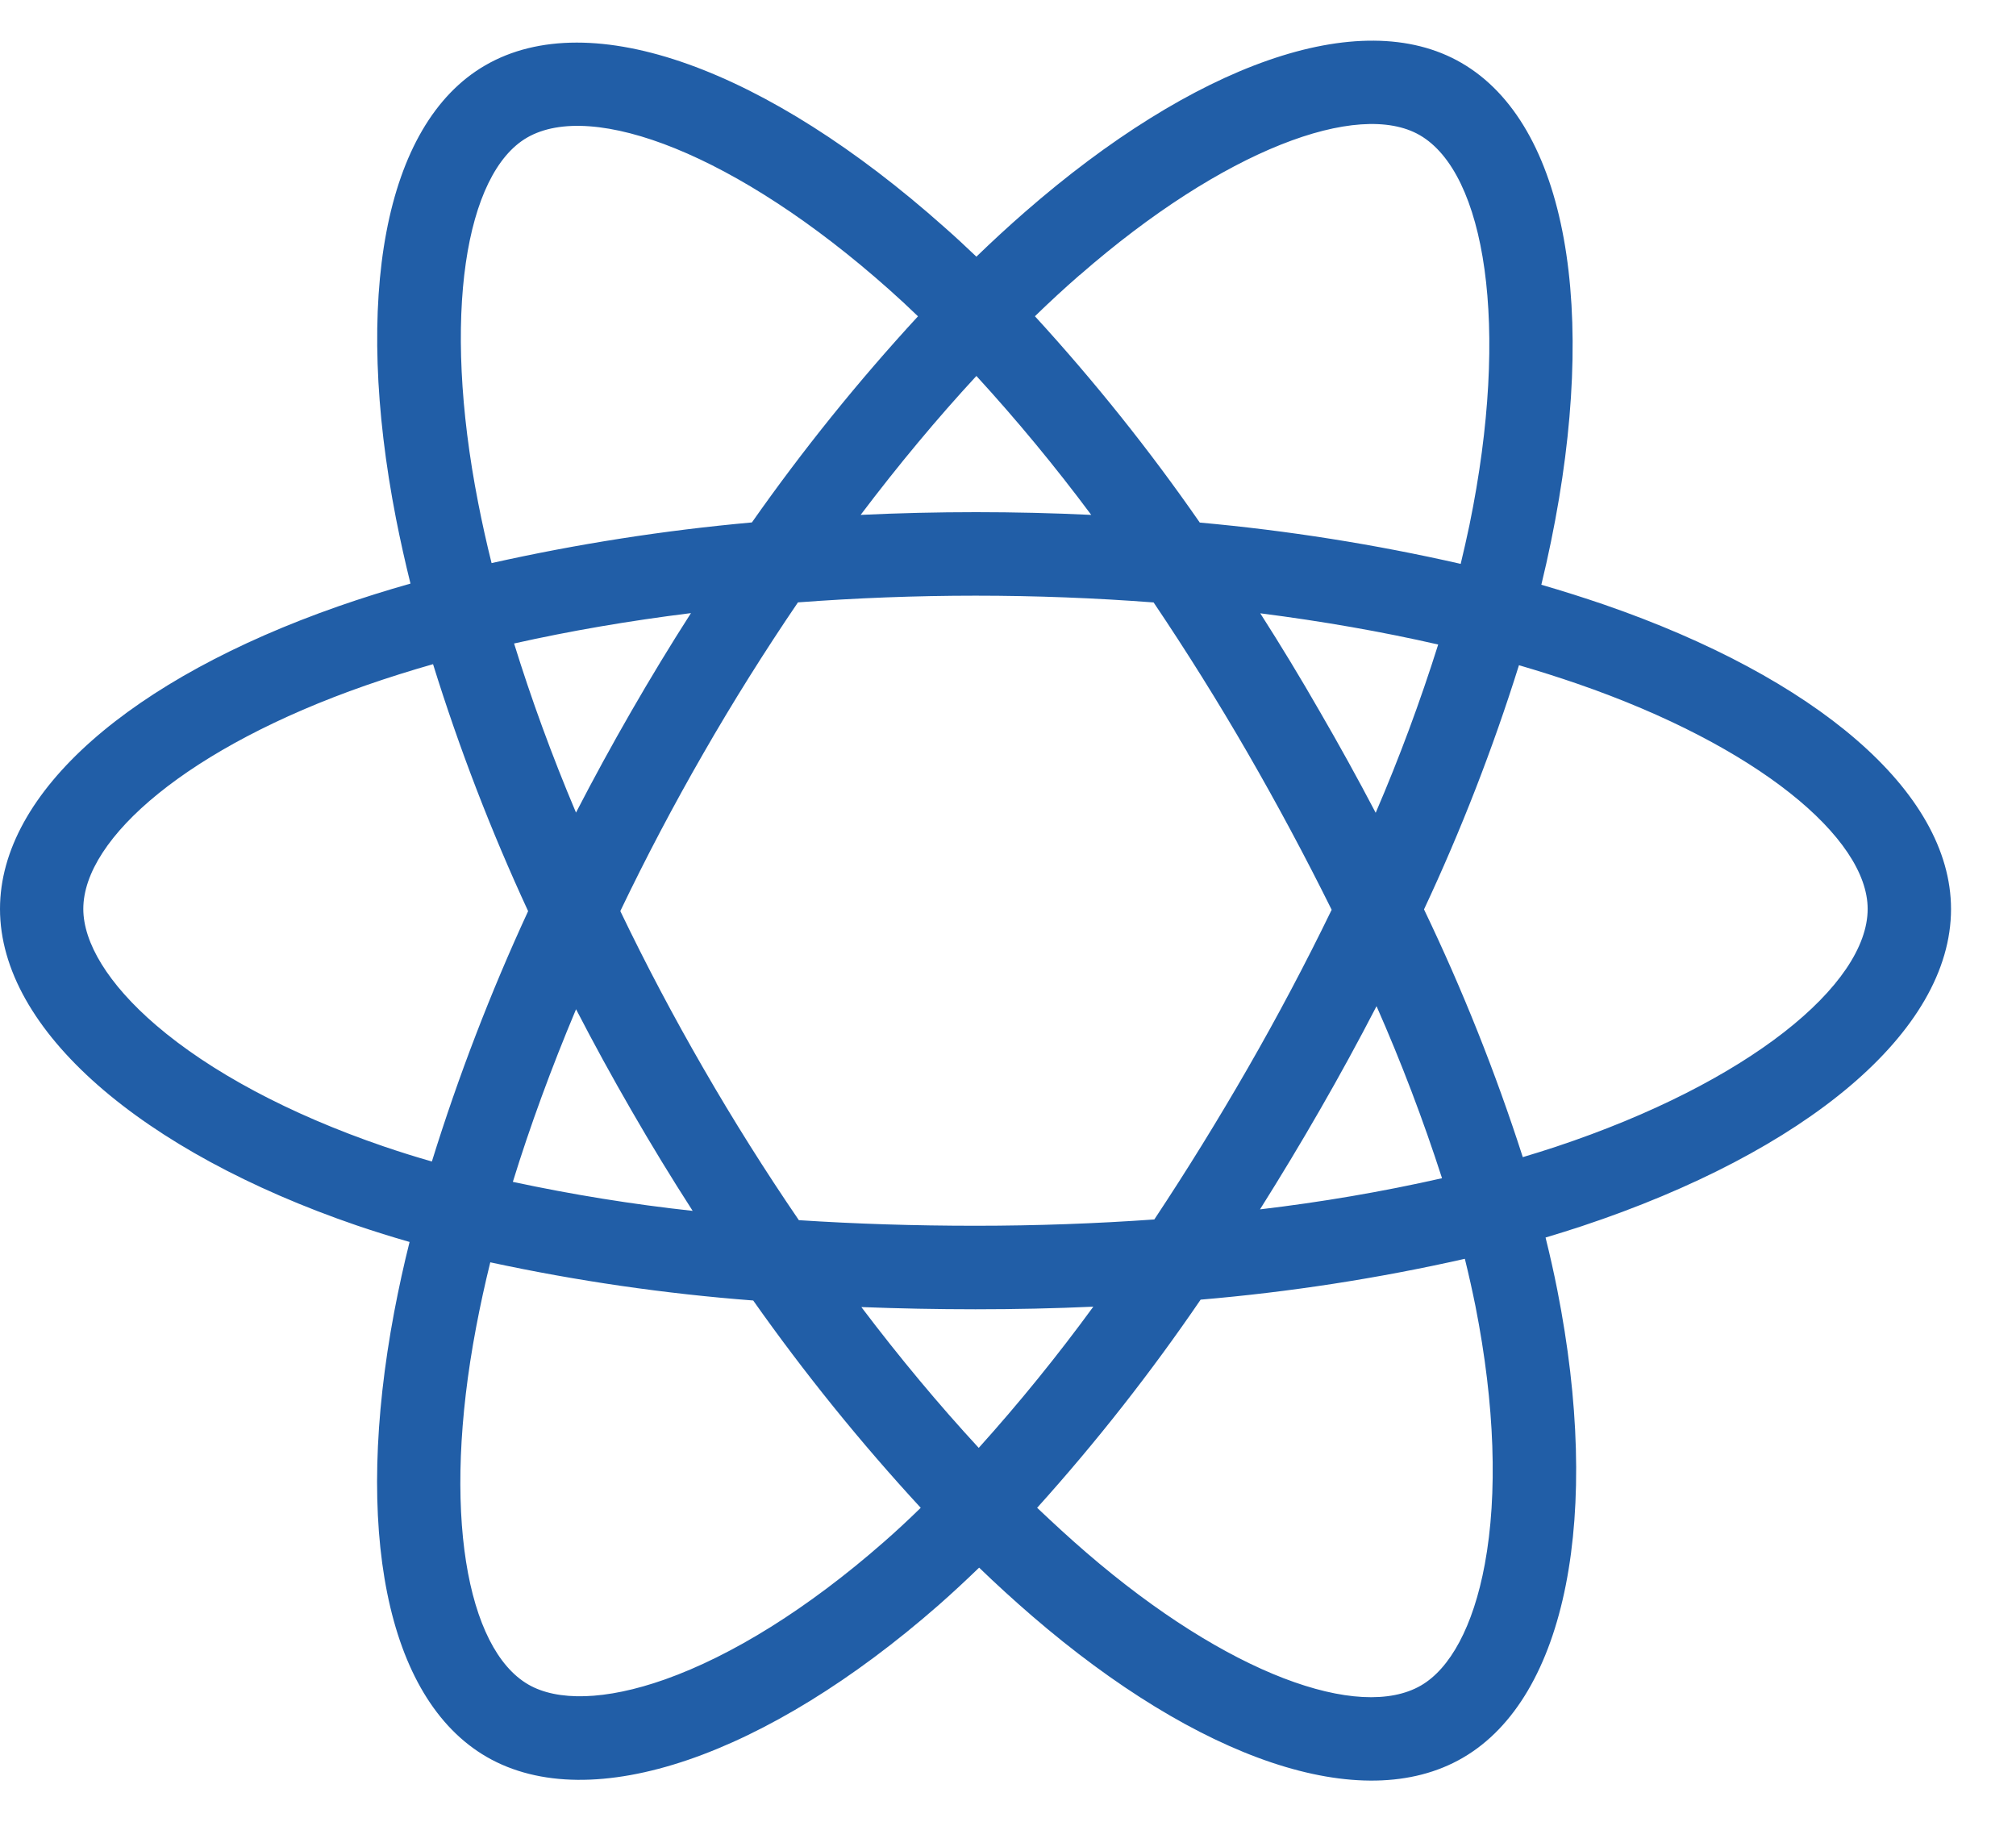
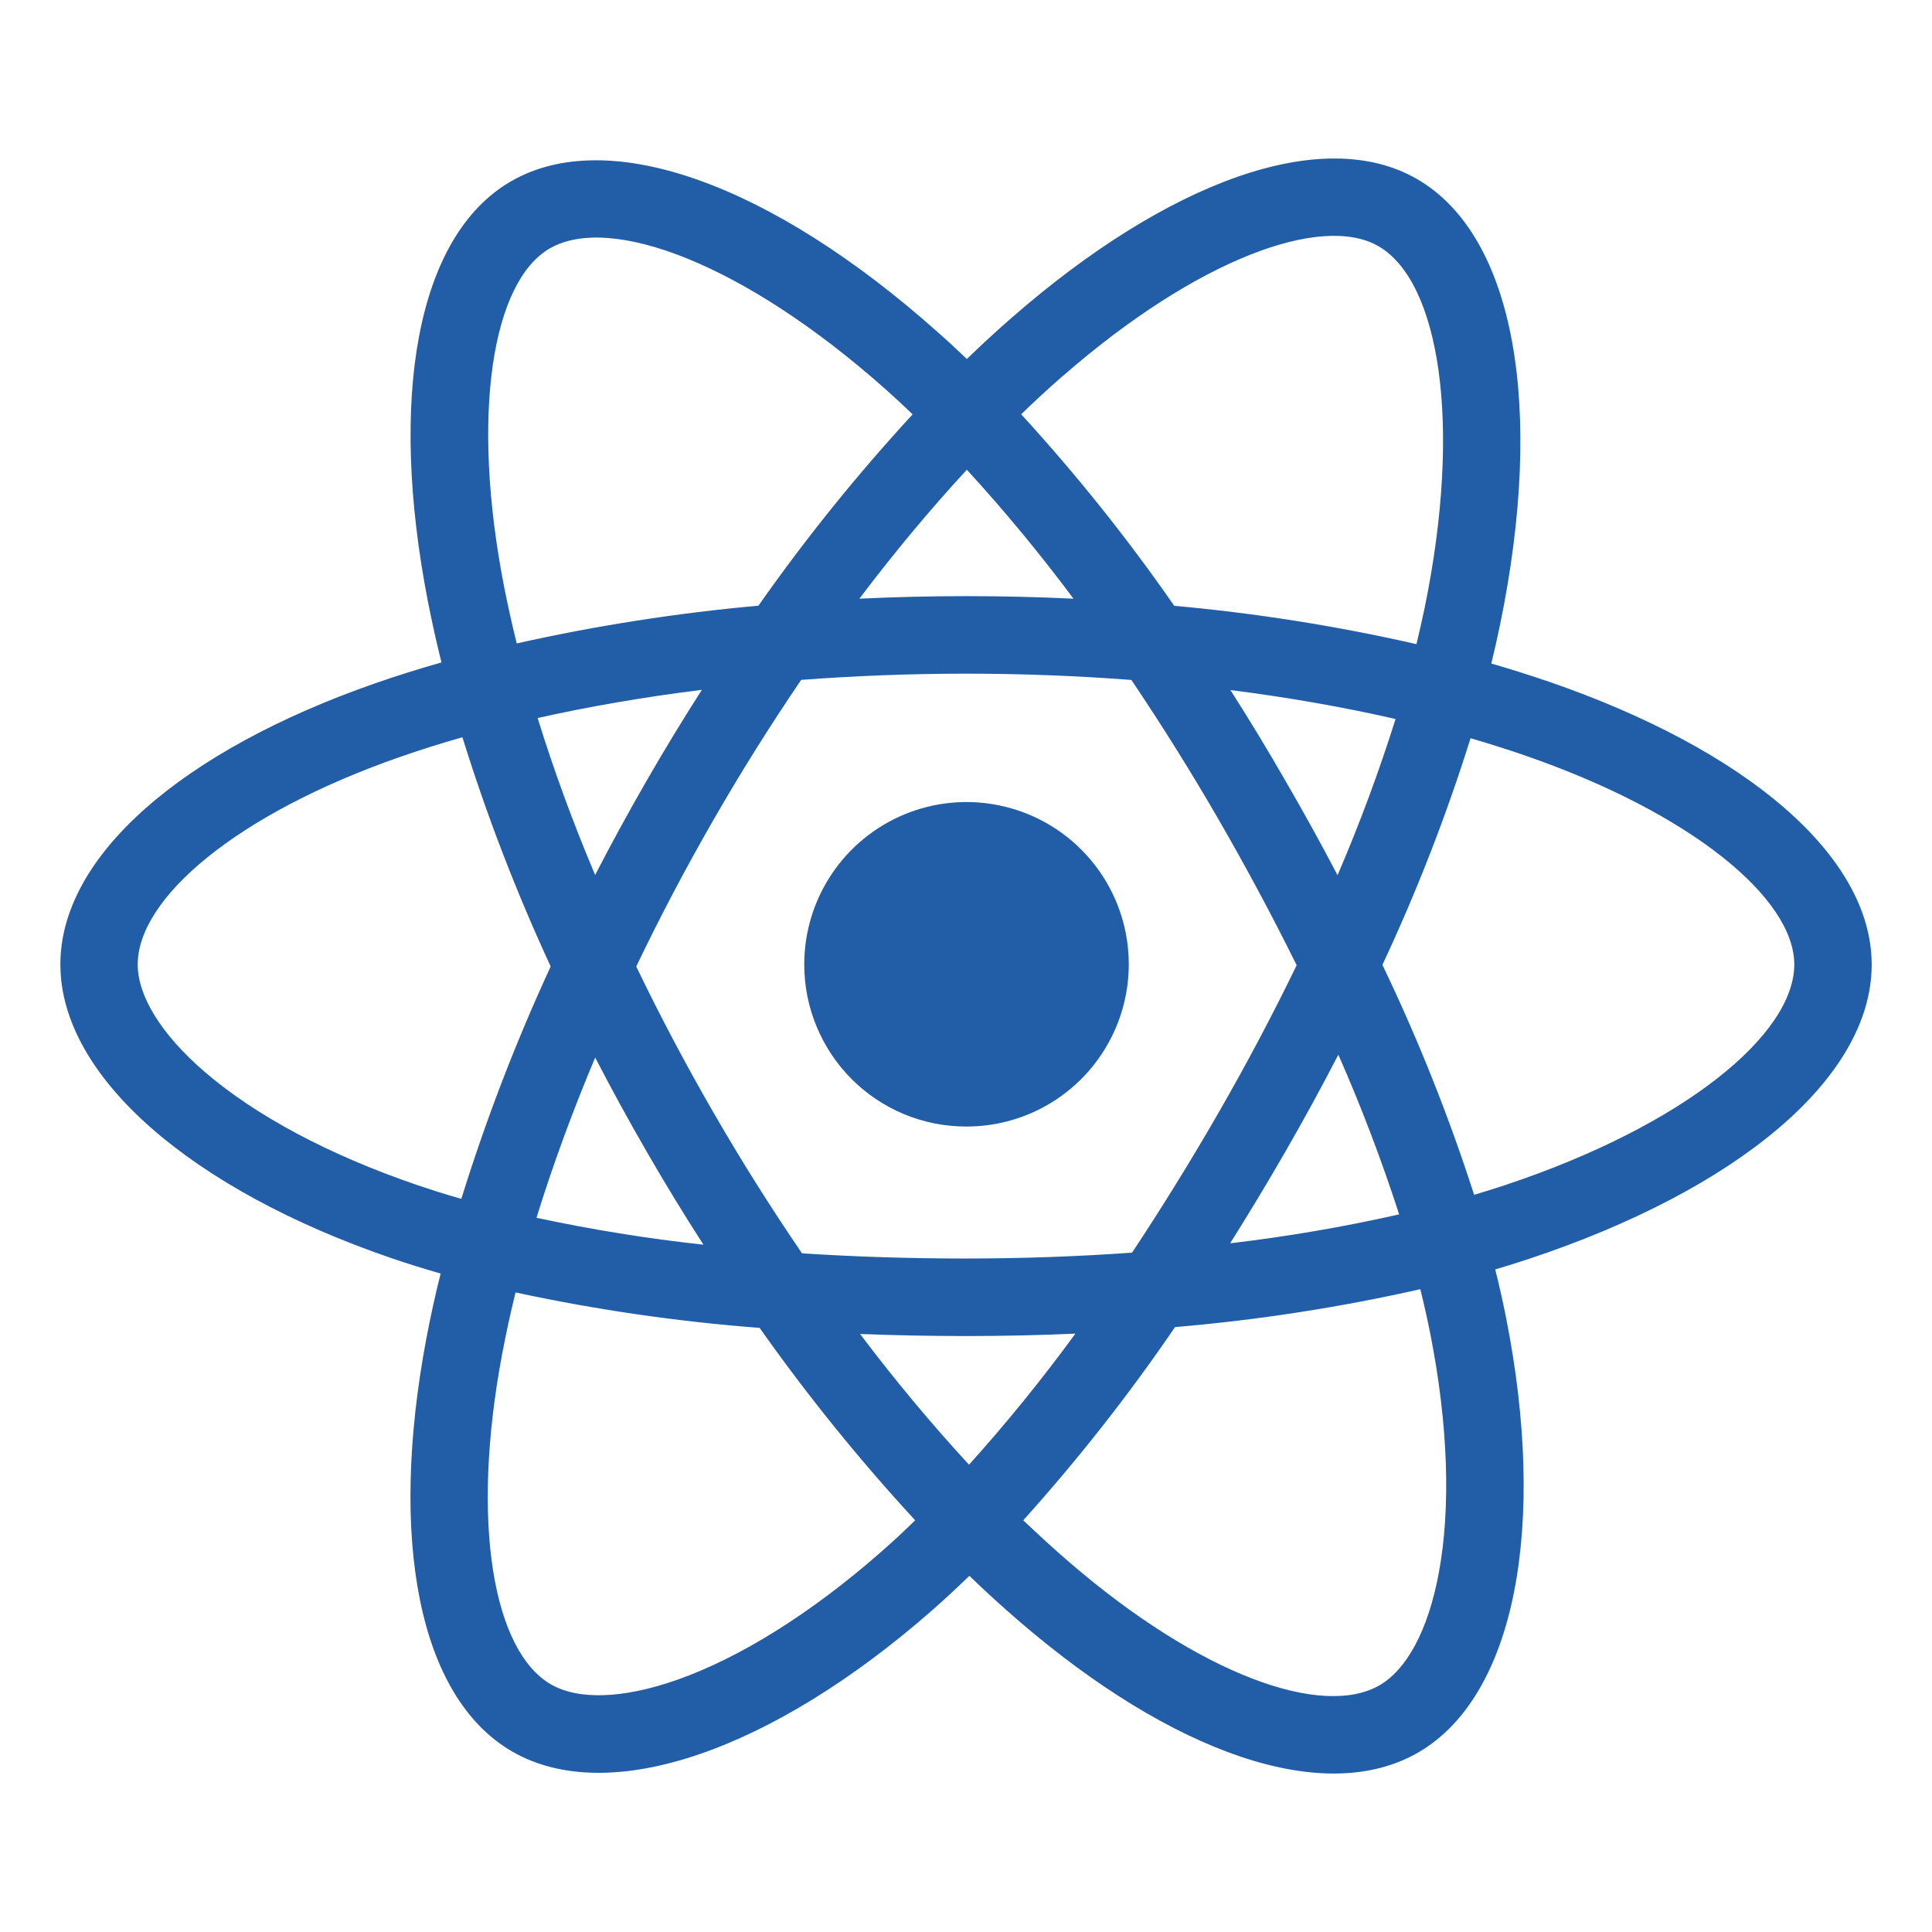
- <svg xmlns="http://www.w3.org/2000/svg" width="31" height="28" viewBox="0 0 31 28" fill="none">
-   <path d="M24.666 9.295C24.347 9.186 24.025 9.084 23.701 8.99C23.754 8.771 23.804 8.551 23.849 8.33C24.581 4.774 24.102 1.909 22.471 0.966C20.908 0.061 18.346 1.004 15.761 3.259C15.506 3.481 15.258 3.71 15.014 3.946C14.851 3.79 14.685 3.636 14.514 3.486C11.804 1.075 9.089 0.059 7.459 1.006C5.896 1.913 5.432 4.606 6.09 7.976C6.156 8.31 6.23 8.642 6.312 8.972C5.938 9.078 5.568 9.194 5.201 9.322C2.029 10.431 0 12.171 0 13.974C0 15.838 2.178 17.707 5.486 18.84C5.754 18.931 6.025 19.016 6.298 19.094C6.209 19.448 6.131 19.806 6.062 20.168C5.438 23.48 5.925 26.109 7.484 27.011C9.095 27.941 11.797 26.985 14.431 24.679C14.639 24.496 14.847 24.303 15.056 24.101C15.319 24.355 15.59 24.602 15.868 24.842C18.418 27.041 20.936 27.929 22.493 27.025C24.102 26.091 24.626 23.266 23.946 19.829C23.894 19.567 23.834 19.299 23.766 19.026C23.956 18.969 24.142 18.911 24.324 18.851C27.762 17.709 30.001 15.863 30.001 13.976C30 12.164 27.906 10.413 24.666 9.295ZM16.604 4.228C18.818 2.296 20.888 1.533 21.832 2.078C22.836 2.659 23.227 5 22.596 8.071C22.554 8.271 22.509 8.47 22.461 8.669C21.139 8.368 19.799 8.156 18.449 8.034C17.677 6.921 16.829 5.861 15.914 4.862C16.138 4.644 16.367 4.433 16.602 4.228H16.604ZM8.858 15.516C9.129 16.041 9.413 16.559 9.709 17.071C10.01 17.594 10.324 18.108 10.651 18.616C9.722 18.515 8.799 18.366 7.886 18.17C8.151 17.312 8.477 16.422 8.858 15.516ZM8.858 12.495C8.483 11.608 8.166 10.736 7.905 9.893C8.761 9.701 9.674 9.544 10.625 9.426C10.306 9.923 10 10.428 9.705 10.94C9.41 11.452 9.127 11.97 8.856 12.495H8.858ZM9.539 14.006C9.934 13.182 10.36 12.374 10.816 11.582C11.271 10.79 11.756 10.017 12.27 9.261C13.162 9.194 14.078 9.158 15.002 9.158C15.926 9.158 16.847 9.194 17.739 9.262C18.247 10.016 18.729 10.787 19.184 11.574C19.639 12.362 20.07 13.166 20.477 13.987C20.076 14.813 19.646 15.625 19.188 16.421C18.733 17.212 18.254 17.988 17.75 18.748C16.859 18.811 15.938 18.845 15 18.845C14.062 18.845 13.158 18.816 12.284 18.759C11.766 18.001 11.277 17.224 10.818 16.428C10.358 15.632 9.931 14.825 9.538 14.006H9.539ZM20.297 17.062C20.599 16.538 20.889 16.007 21.167 15.469C21.548 16.333 21.884 17.216 22.174 18.114C21.25 18.323 20.316 18.482 19.375 18.593C19.692 18.089 20 17.579 20.297 17.062ZM21.154 12.496C20.878 11.969 20.59 11.448 20.291 10.933C20 10.426 19.696 9.924 19.379 9.429C20.336 9.551 21.254 9.712 22.115 9.909C21.838 10.787 21.518 11.65 21.154 12.496ZM15.014 5.78C15.639 6.462 16.228 7.175 16.78 7.916C15.599 7.86 14.417 7.86 13.234 7.916C13.817 7.145 14.414 6.429 15.014 5.78ZM8.104 2.116C9.108 1.534 11.327 2.366 13.666 4.446C13.816 4.579 13.966 4.718 14.116 4.863C13.196 5.861 12.343 6.92 11.562 8.032C10.216 8.153 8.878 8.362 7.559 8.657C7.482 8.35 7.414 8.041 7.353 7.731C6.787 4.841 7.161 2.663 8.104 2.116ZM6.641 17.857C6.391 17.786 6.144 17.708 5.9 17.625C4.438 17.125 3.229 16.473 2.4 15.762C1.657 15.125 1.281 14.489 1.281 13.974C1.281 12.88 2.91 11.484 5.626 10.537C5.968 10.418 6.312 10.31 6.659 10.211C7.062 11.508 7.551 12.776 8.121 14.008C7.544 15.257 7.049 16.543 6.641 17.857ZM13.586 23.711C12.422 24.731 11.256 25.454 10.227 25.819C9.304 26.146 8.568 26.155 8.124 25.898C7.178 25.351 6.784 23.239 7.321 20.407C7.384 20.073 7.457 19.74 7.539 19.407C8.872 19.694 10.223 19.89 11.582 19.994C12.37 21.111 13.231 22.176 14.158 23.181C13.971 23.364 13.781 23.541 13.586 23.711ZM15.05 22.26C14.443 21.603 13.836 20.876 13.245 20.095C13.82 20.117 14.405 20.129 15 20.129C15.611 20.129 16.216 20.116 16.812 20.089C16.262 20.842 15.674 21.567 15.05 22.26ZM22.832 24.047C22.654 25.012 22.294 25.656 21.85 25.913C20.904 26.462 18.883 25.749 16.703 23.868C16.453 23.653 16.203 23.422 15.948 23.181C16.857 22.172 17.697 21.102 18.462 19.981C19.829 19.865 21.187 19.655 22.525 19.353C22.586 19.6 22.64 19.843 22.688 20.08C22.988 21.599 23.031 22.973 22.832 24.047ZM23.92 17.632C23.756 17.686 23.587 17.739 23.416 17.79C22.997 16.488 22.489 15.215 21.897 13.981C22.467 12.764 22.955 11.51 23.357 10.227C23.664 10.317 23.962 10.411 24.249 10.51C27.025 11.467 28.719 12.885 28.719 13.974C28.719 15.137 26.889 16.646 23.92 17.632Z" fill="#215EA7" />
+ <svg xmlns="http://www.w3.org/2000/svg" width="32" height="32" viewBox="0 0 32 32" fill="none">
+   <path d="M25.666 11.295C25.347 11.186 25.025 11.084 24.701 10.99C24.754 10.771 24.804 10.551 24.849 10.33C25.581 6.774 25.102 3.909 23.471 2.966C21.908 2.061 19.346 3.004 16.761 5.259C16.506 5.481 16.258 5.71 16.014 5.946C15.851 5.79 15.685 5.636 15.514 5.486C12.804 3.075 10.089 2.059 8.459 3.006C6.896 3.913 6.432 6.606 7.09 9.976C7.156 10.31 7.23 10.642 7.312 10.972C6.938 11.078 6.568 11.194 6.201 11.322C3.029 12.431 1 14.171 1 15.974C1 17.838 3.178 19.707 6.486 20.84C6.754 20.931 7.025 21.016 7.298 21.094C7.209 21.448 7.131 21.806 7.062 22.168C6.438 25.48 6.925 28.109 8.484 29.011C10.095 29.941 12.797 28.985 15.431 26.679C15.639 26.496 15.847 26.303 16.056 26.101C16.319 26.355 16.59 26.602 16.868 26.842C19.418 29.041 21.936 29.929 23.493 29.025C25.102 28.091 25.626 25.266 24.946 21.829C24.894 21.567 24.834 21.299 24.766 21.026C24.956 20.969 25.142 20.911 25.324 20.851C28.762 19.709 31.001 17.863 31.001 15.976C31 14.164 28.906 12.413 25.666 11.295ZM17.604 6.228C19.818 4.296 21.888 3.533 22.832 4.078C23.836 4.659 24.227 7 23.596 10.071C23.554 10.271 23.509 10.47 23.461 10.669C22.139 10.368 20.799 10.156 19.449 10.034C18.677 8.921 17.829 7.861 16.914 6.862C17.138 6.644 17.367 6.433 17.602 6.228H17.604ZM9.858 17.516C10.129 18.041 10.413 18.559 10.709 19.071C11.01 19.594 11.324 20.108 11.651 20.616C10.722 20.515 9.799 20.366 8.886 20.17C9.151 19.312 9.477 18.422 9.858 17.516ZM9.858 14.495C9.483 13.608 9.166 12.736 8.905 11.893C9.761 11.701 10.674 11.544 11.625 11.426C11.306 11.923 11 12.428 10.705 12.94C10.41 13.452 10.127 13.97 9.856 14.495H9.858ZM10.539 16.006C10.934 15.182 11.36 14.374 11.816 13.582C12.271 12.79 12.756 12.017 13.27 11.261C14.162 11.194 15.078 11.158 16.002 11.158C16.926 11.158 17.847 11.194 18.739 11.262C19.247 12.016 19.729 12.787 20.184 13.574C20.639 14.362 21.07 15.166 21.477 15.987C21.076 16.814 20.646 17.625 20.188 18.421C19.733 19.212 19.254 19.988 18.75 20.748C17.859 20.811 16.938 20.845 16 20.845C15.062 20.845 14.158 20.816 13.284 20.759C12.766 20.001 12.277 19.224 11.818 18.428C11.358 17.632 10.931 16.825 10.537 16.006H10.539ZM21.297 19.062C21.599 18.538 21.889 18.007 22.167 17.469C22.548 18.333 22.884 19.216 23.174 20.114C22.25 20.323 21.316 20.482 20.375 20.593C20.692 20.089 21 19.579 21.297 19.062ZM22.154 14.496C21.878 13.969 21.59 13.448 21.291 12.933C21 12.426 20.696 11.924 20.379 11.429C21.336 11.551 22.254 11.712 23.115 11.909C22.838 12.787 22.518 13.65 22.154 14.496ZM16.014 7.78C16.639 8.462 17.228 9.175 17.78 9.916C16.599 9.86 15.417 9.86 14.234 9.916C14.817 9.145 15.414 8.429 16.014 7.78ZM9.104 4.116C10.107 3.534 12.327 4.366 14.666 6.446C14.816 6.579 14.966 6.718 15.116 6.863C14.196 7.861 13.343 8.92 12.562 10.032C11.216 10.153 9.878 10.362 8.559 10.657C8.482 10.35 8.414 10.041 8.352 9.731C7.787 6.841 8.161 4.663 9.104 4.116ZM7.641 19.857C7.391 19.786 7.144 19.708 6.9 19.625C5.438 19.125 4.229 18.473 3.4 17.762C2.658 17.125 2.281 16.489 2.281 15.974C2.281 14.88 3.91 13.484 6.626 12.537C6.968 12.418 7.312 12.31 7.659 12.211C8.062 13.508 8.551 14.776 9.121 16.008C8.544 17.257 8.049 18.543 7.641 19.857ZM14.586 25.711C13.422 26.731 12.256 27.454 11.227 27.819C10.304 28.146 9.568 28.155 9.124 27.898C8.178 27.351 7.784 25.239 8.321 22.407C8.384 22.073 8.457 21.74 8.539 21.407C9.872 21.694 11.223 21.89 12.582 21.994C13.37 23.111 14.231 24.176 15.158 25.181C14.971 25.364 14.781 25.541 14.586 25.711ZM16.05 24.26C15.443 23.603 14.836 22.876 14.245 22.095C14.82 22.117 15.405 22.129 16 22.129C16.611 22.129 17.216 22.116 17.812 22.089C17.262 22.842 16.674 23.567 16.05 24.26ZM23.832 26.047C23.654 27.012 23.294 27.656 22.85 27.913C21.904 28.462 19.883 27.749 17.703 25.868C17.453 25.653 17.203 25.422 16.948 25.181C17.857 24.172 18.697 23.102 19.462 21.981C20.829 21.865 22.187 21.655 23.525 21.353C23.586 21.6 23.64 21.843 23.688 22.08C23.988 23.599 24.031 24.973 23.832 26.047ZM24.92 19.632C24.756 19.686 24.587 19.739 24.416 19.79C23.997 18.488 23.489 17.215 22.897 15.981C23.467 14.764 23.955 13.51 24.357 12.227C24.664 12.317 24.962 12.411 25.249 12.51C28.025 13.467 29.719 14.885 29.719 15.974C29.719 17.137 27.889 18.646 24.92 19.632Z" fill="#215EA7" />
+   <path d="M16 18.659C16.532 18.661 17.052 18.505 17.495 18.211C17.939 17.916 18.284 17.497 18.489 17.006C18.694 16.515 18.748 15.975 18.646 15.453C18.543 14.931 18.288 14.451 17.912 14.075C17.537 13.698 17.058 13.441 16.536 13.337C16.015 13.232 15.474 13.285 14.982 13.488C14.491 13.691 14.07 14.036 13.775 14.478C13.479 14.92 13.321 15.44 13.321 15.972C13.32 16.324 13.389 16.673 13.524 16.999C13.658 17.325 13.855 17.621 14.104 17.871C14.352 18.12 14.648 18.319 14.973 18.454C15.299 18.589 15.648 18.659 16 18.659Z" fill="#215EA7" />
</svg>
